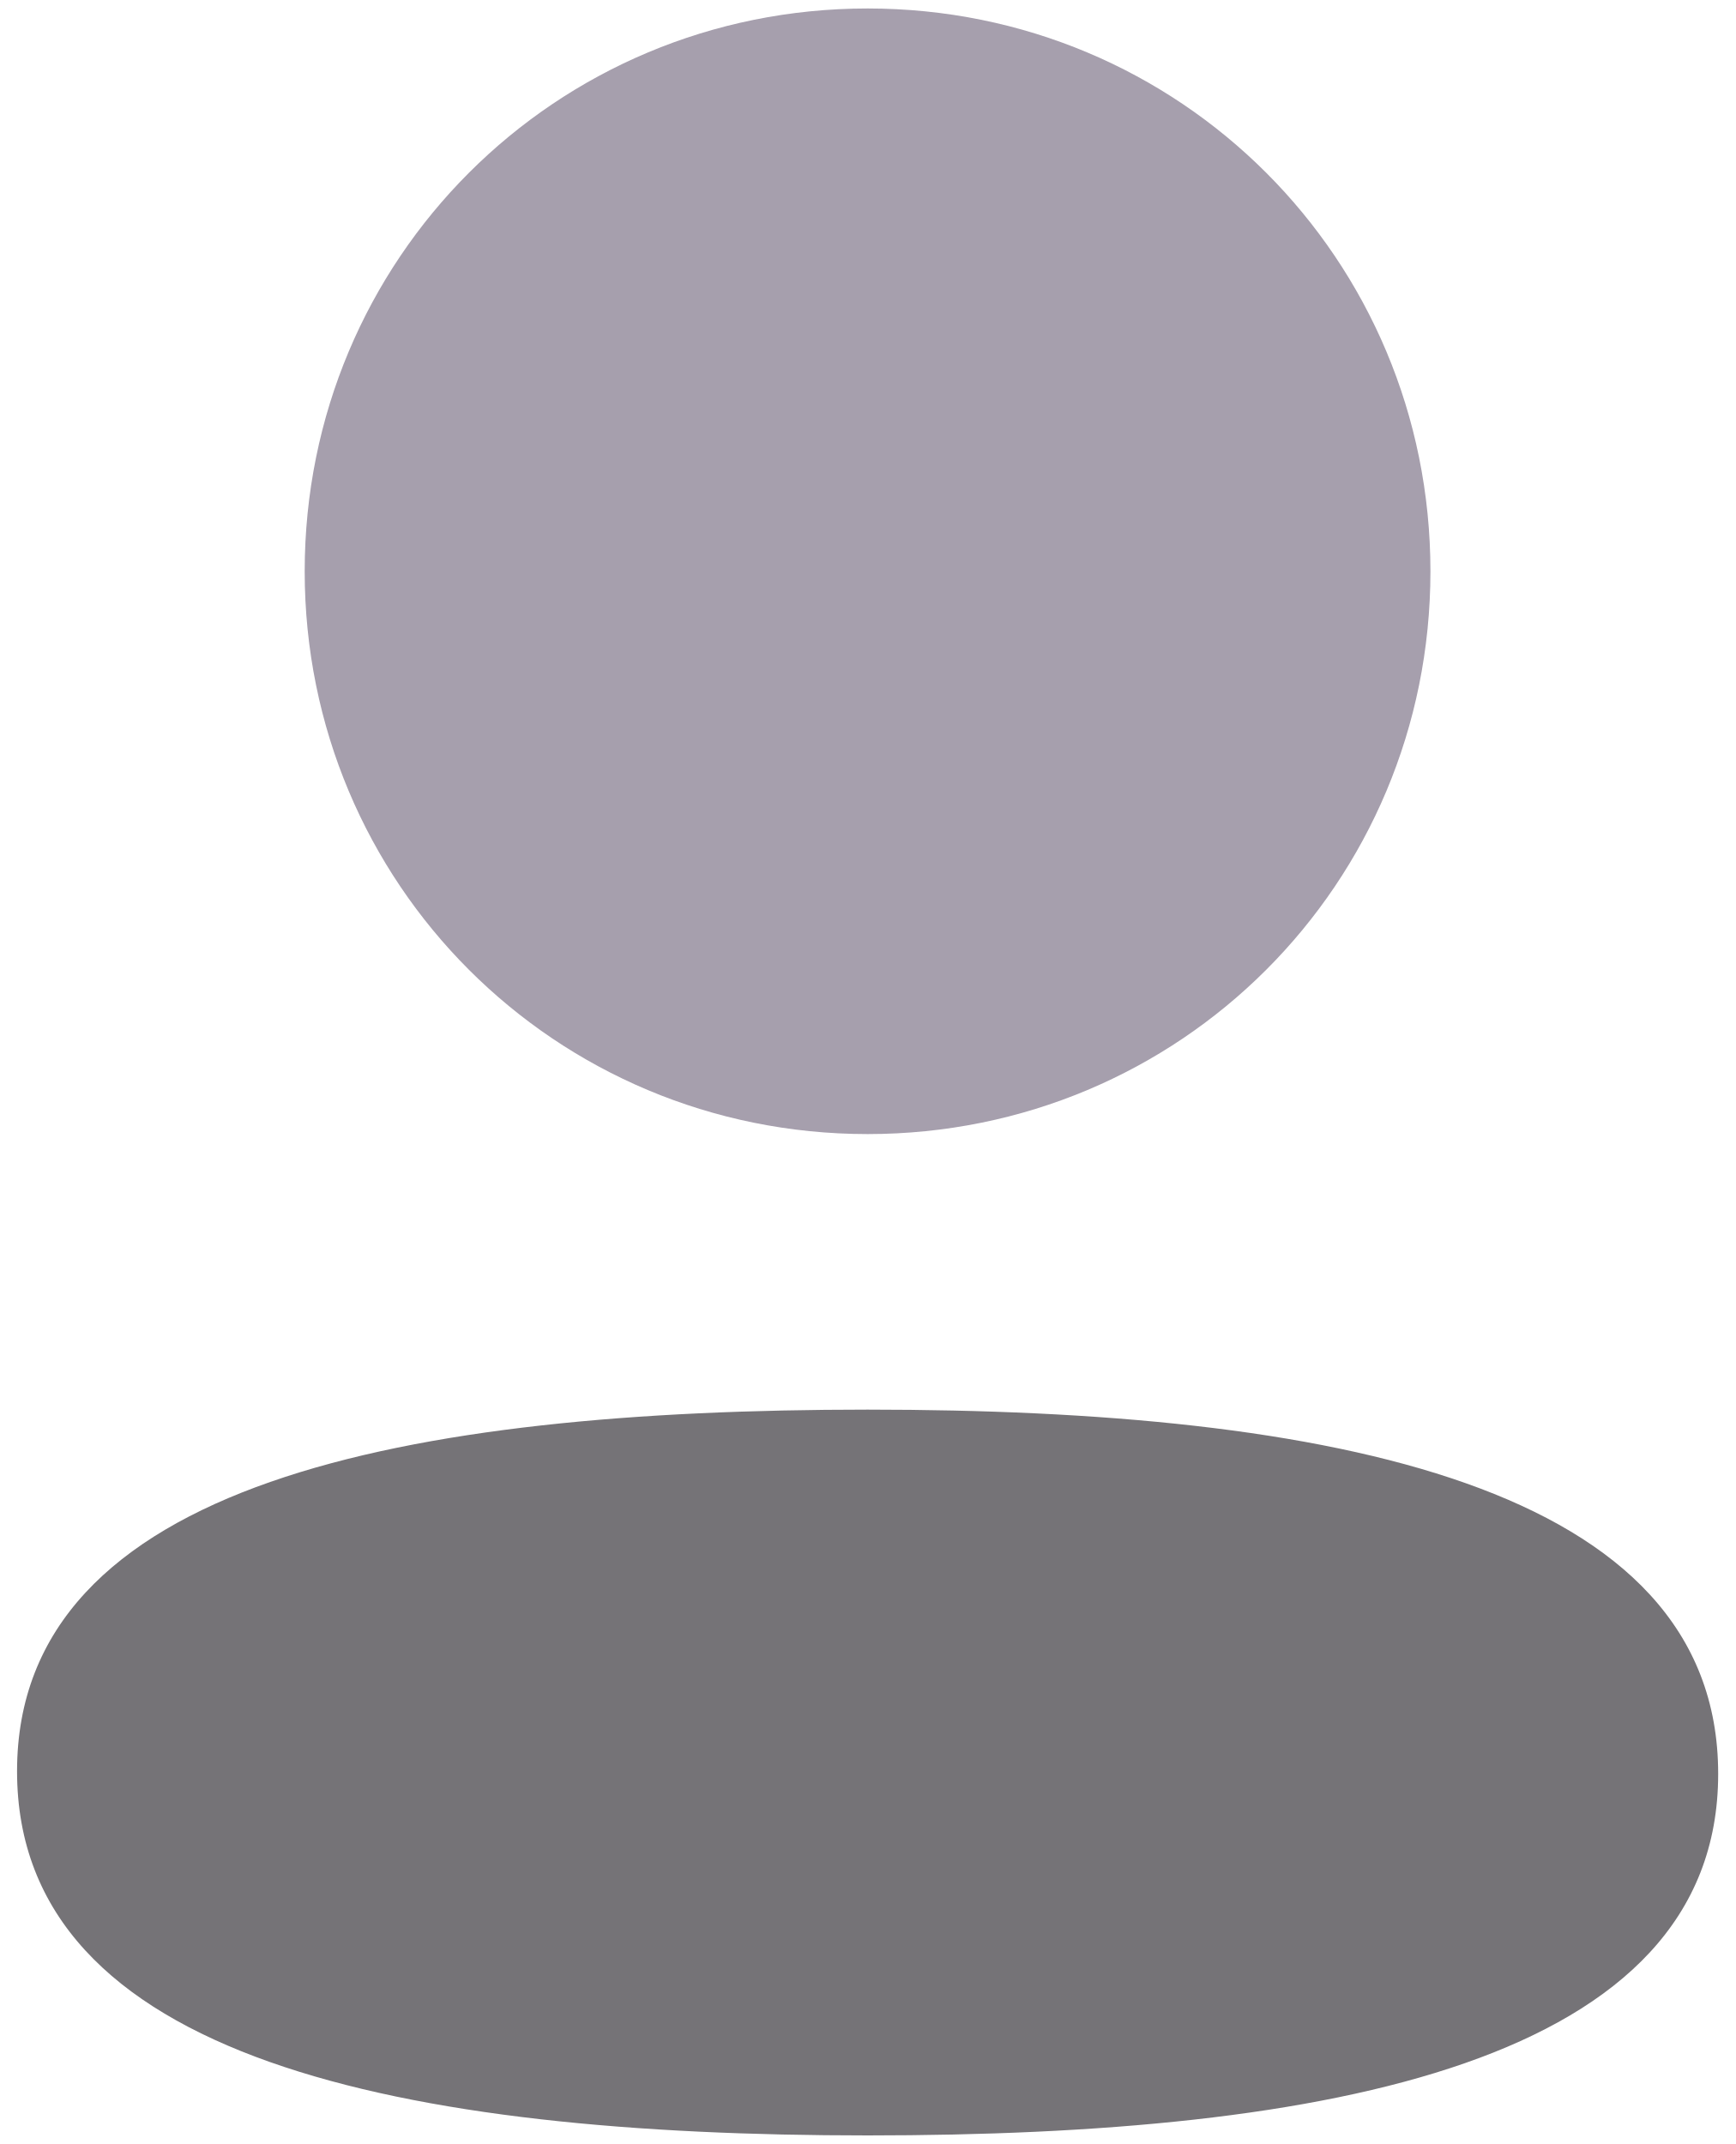
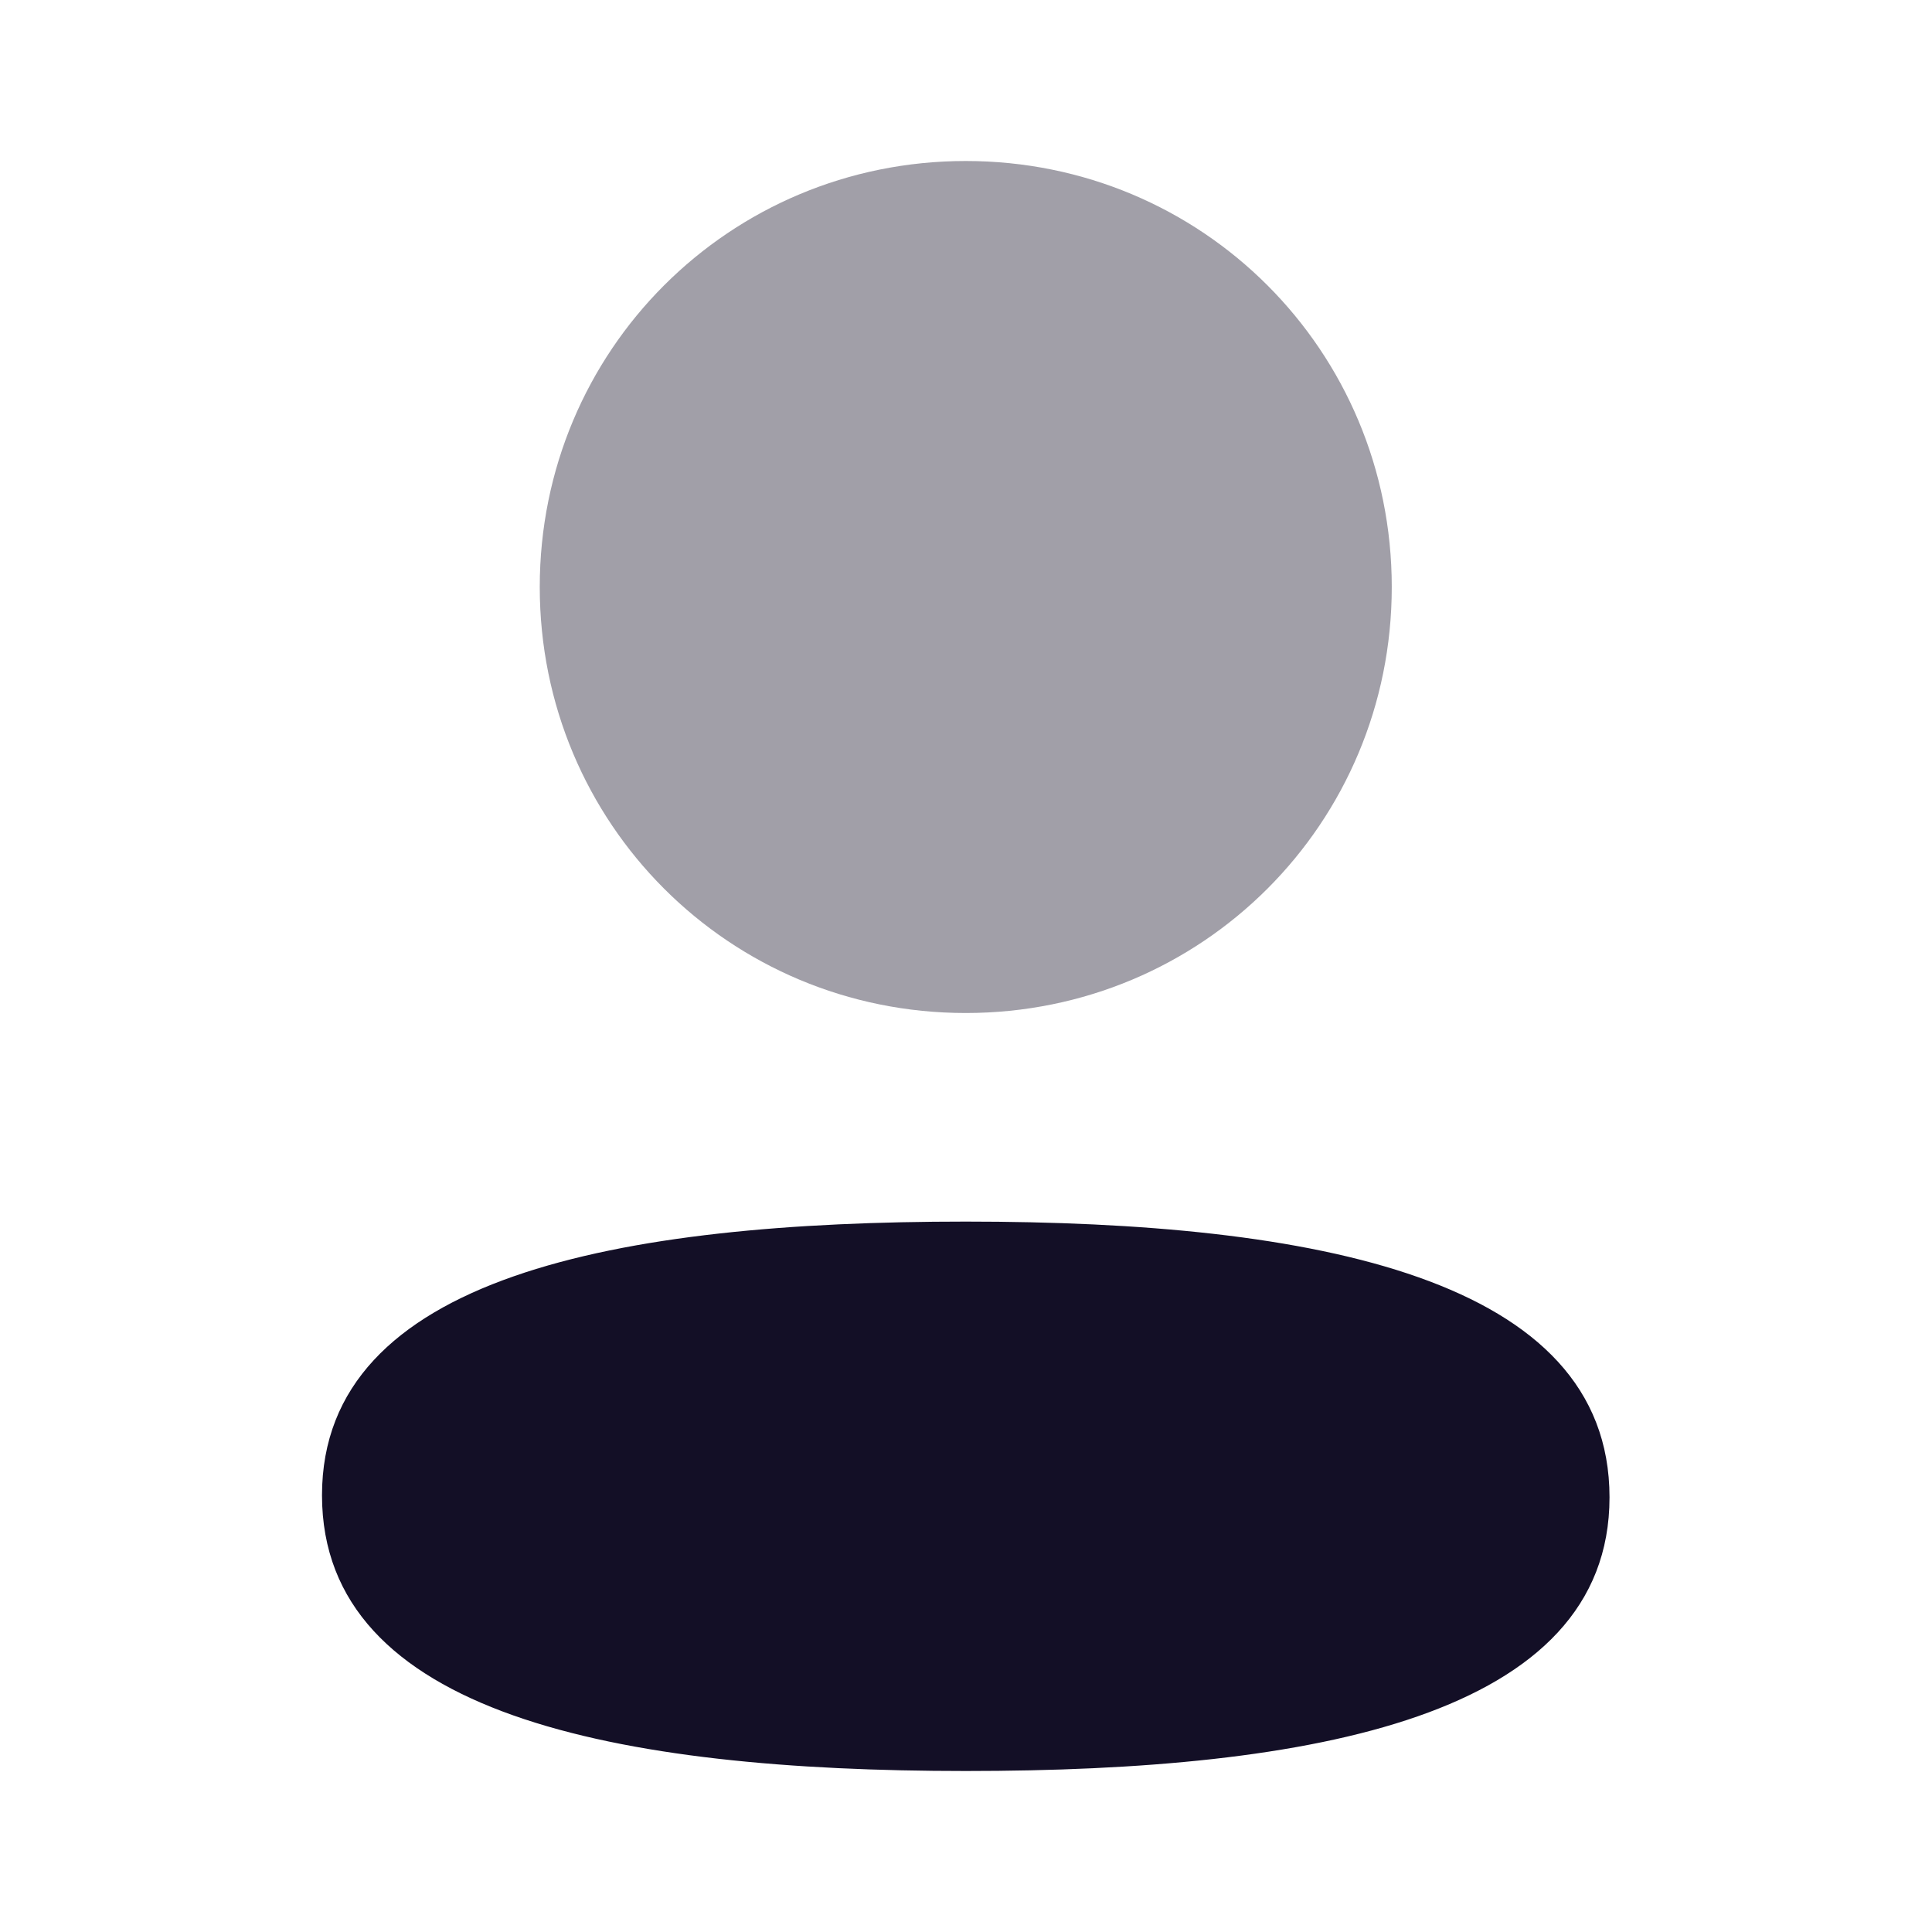
- <svg xmlns="http://www.w3.org/2000/svg" width="17" height="21" viewBox="0 0 17 21" fill="none">
-   <path d="M8.497 13.807C4.004 13.807 0.167 14.515 0.167 17.349C0.167 20.183 3.98 20.916 8.497 20.916C12.989 20.916 16.827 20.209 16.827 17.375C16.827 14.54 13.014 13.807 8.497 13.807" fill="#757377" />
-   <path opacity="0.4" d="M8.497 11.108C11.557 11.108 14.009 8.655 14.009 5.596C14.009 2.536 11.557 0.083 8.497 0.083C5.437 0.083 2.984 2.536 2.984 5.596C2.984 8.655 5.437 11.108 8.497 11.108" fill="#200E32" />
+ <svg xmlns="http://www.w3.org/2000/svg" width="24" height="24" viewBox="0 0 24 24" fill="none">
+   <path d="M11.997 15.175C7.684 15.175 4 15.855 4 18.575C4 21.296 7.661 22 11.997 22C16.31 22 19.994 21.321 19.994 18.6C19.994 15.879 16.334 15.175 11.997 15.175Z" fill="#130F26" />
+   <path opacity="0.4" d="M11.997 12.584C14.935 12.584 17.289 10.229 17.289 7.292C17.289 4.355 14.935 2 11.997 2C9.06 2 6.705 4.355 6.705 7.292C6.705 10.229 9.06 12.584 11.997 12.584Z" fill="#130F26" />
</svg>
